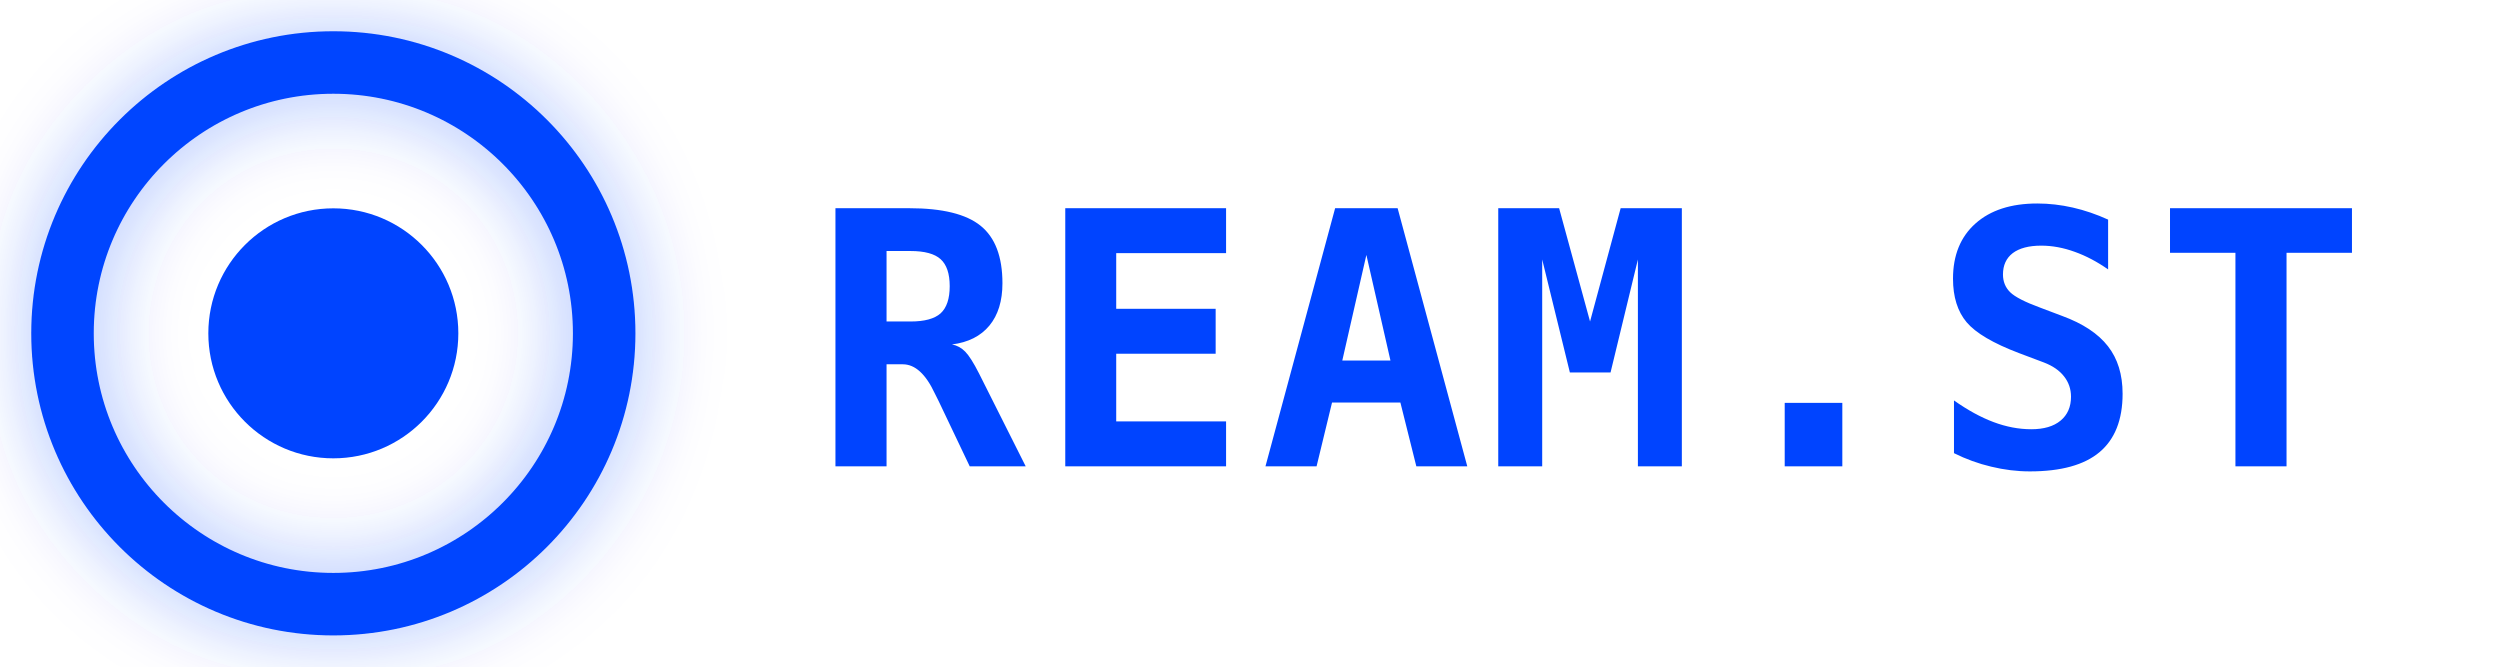
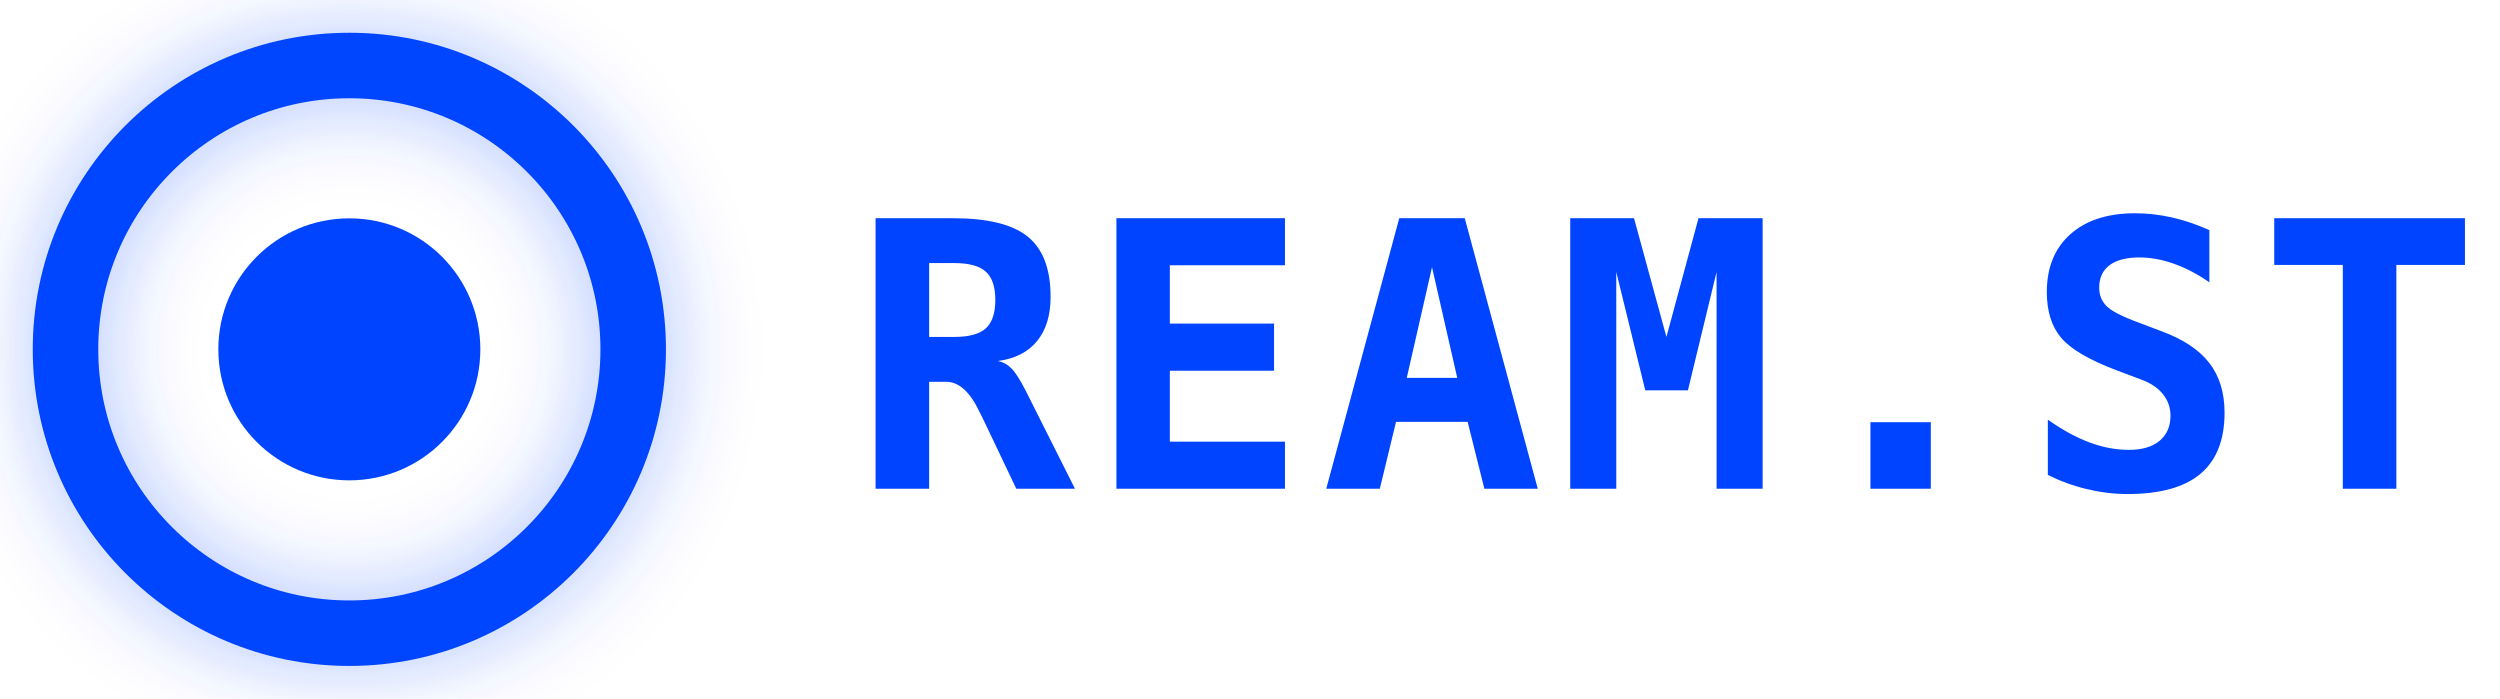
- <svg xmlns="http://www.w3.org/2000/svg" viewBox="0 0 240 64" width="240" height="64" role="img" aria-labelledby="title desc">
+ <svg xmlns="http://www.w3.org/2000/svg" viewBox="0 0 229 64" width="229" height="64" role="img" aria-labelledby="title desc">
  <style>
    .ream-wordmark {
      fill: #0044ff; /* the icon's blue */
      font-family: 'IBM Plex Mono', ui-monospace, SFMono-Regular, Menlo, monospace;
      font-size: 34px;
      font-weight: 700;
      letter-spacing: 1px;
    }
  </style>
  <defs>
    <filter id="glow" x="-50%" y="-50%" width="200%" height="200%">
      <feDropShadow dx="0" dy="0" stdDeviation="4" flood-color="#0044ff" flood-opacity="0.35" />
    </filter>
  </defs>
  <g filter="url(#glow)">
    <circle cx="32" cy="32" r="26" fill="none" stroke="#0044ff" stroke-width="6" stroke-linecap="round" />
  </g>
  <circle cx="32" cy="32" r="12" fill="#0044ff" />
  <text x="78" y="33" class="ream-wordmark" dominant-baseline="central">REAM.ST</text>
</svg>
